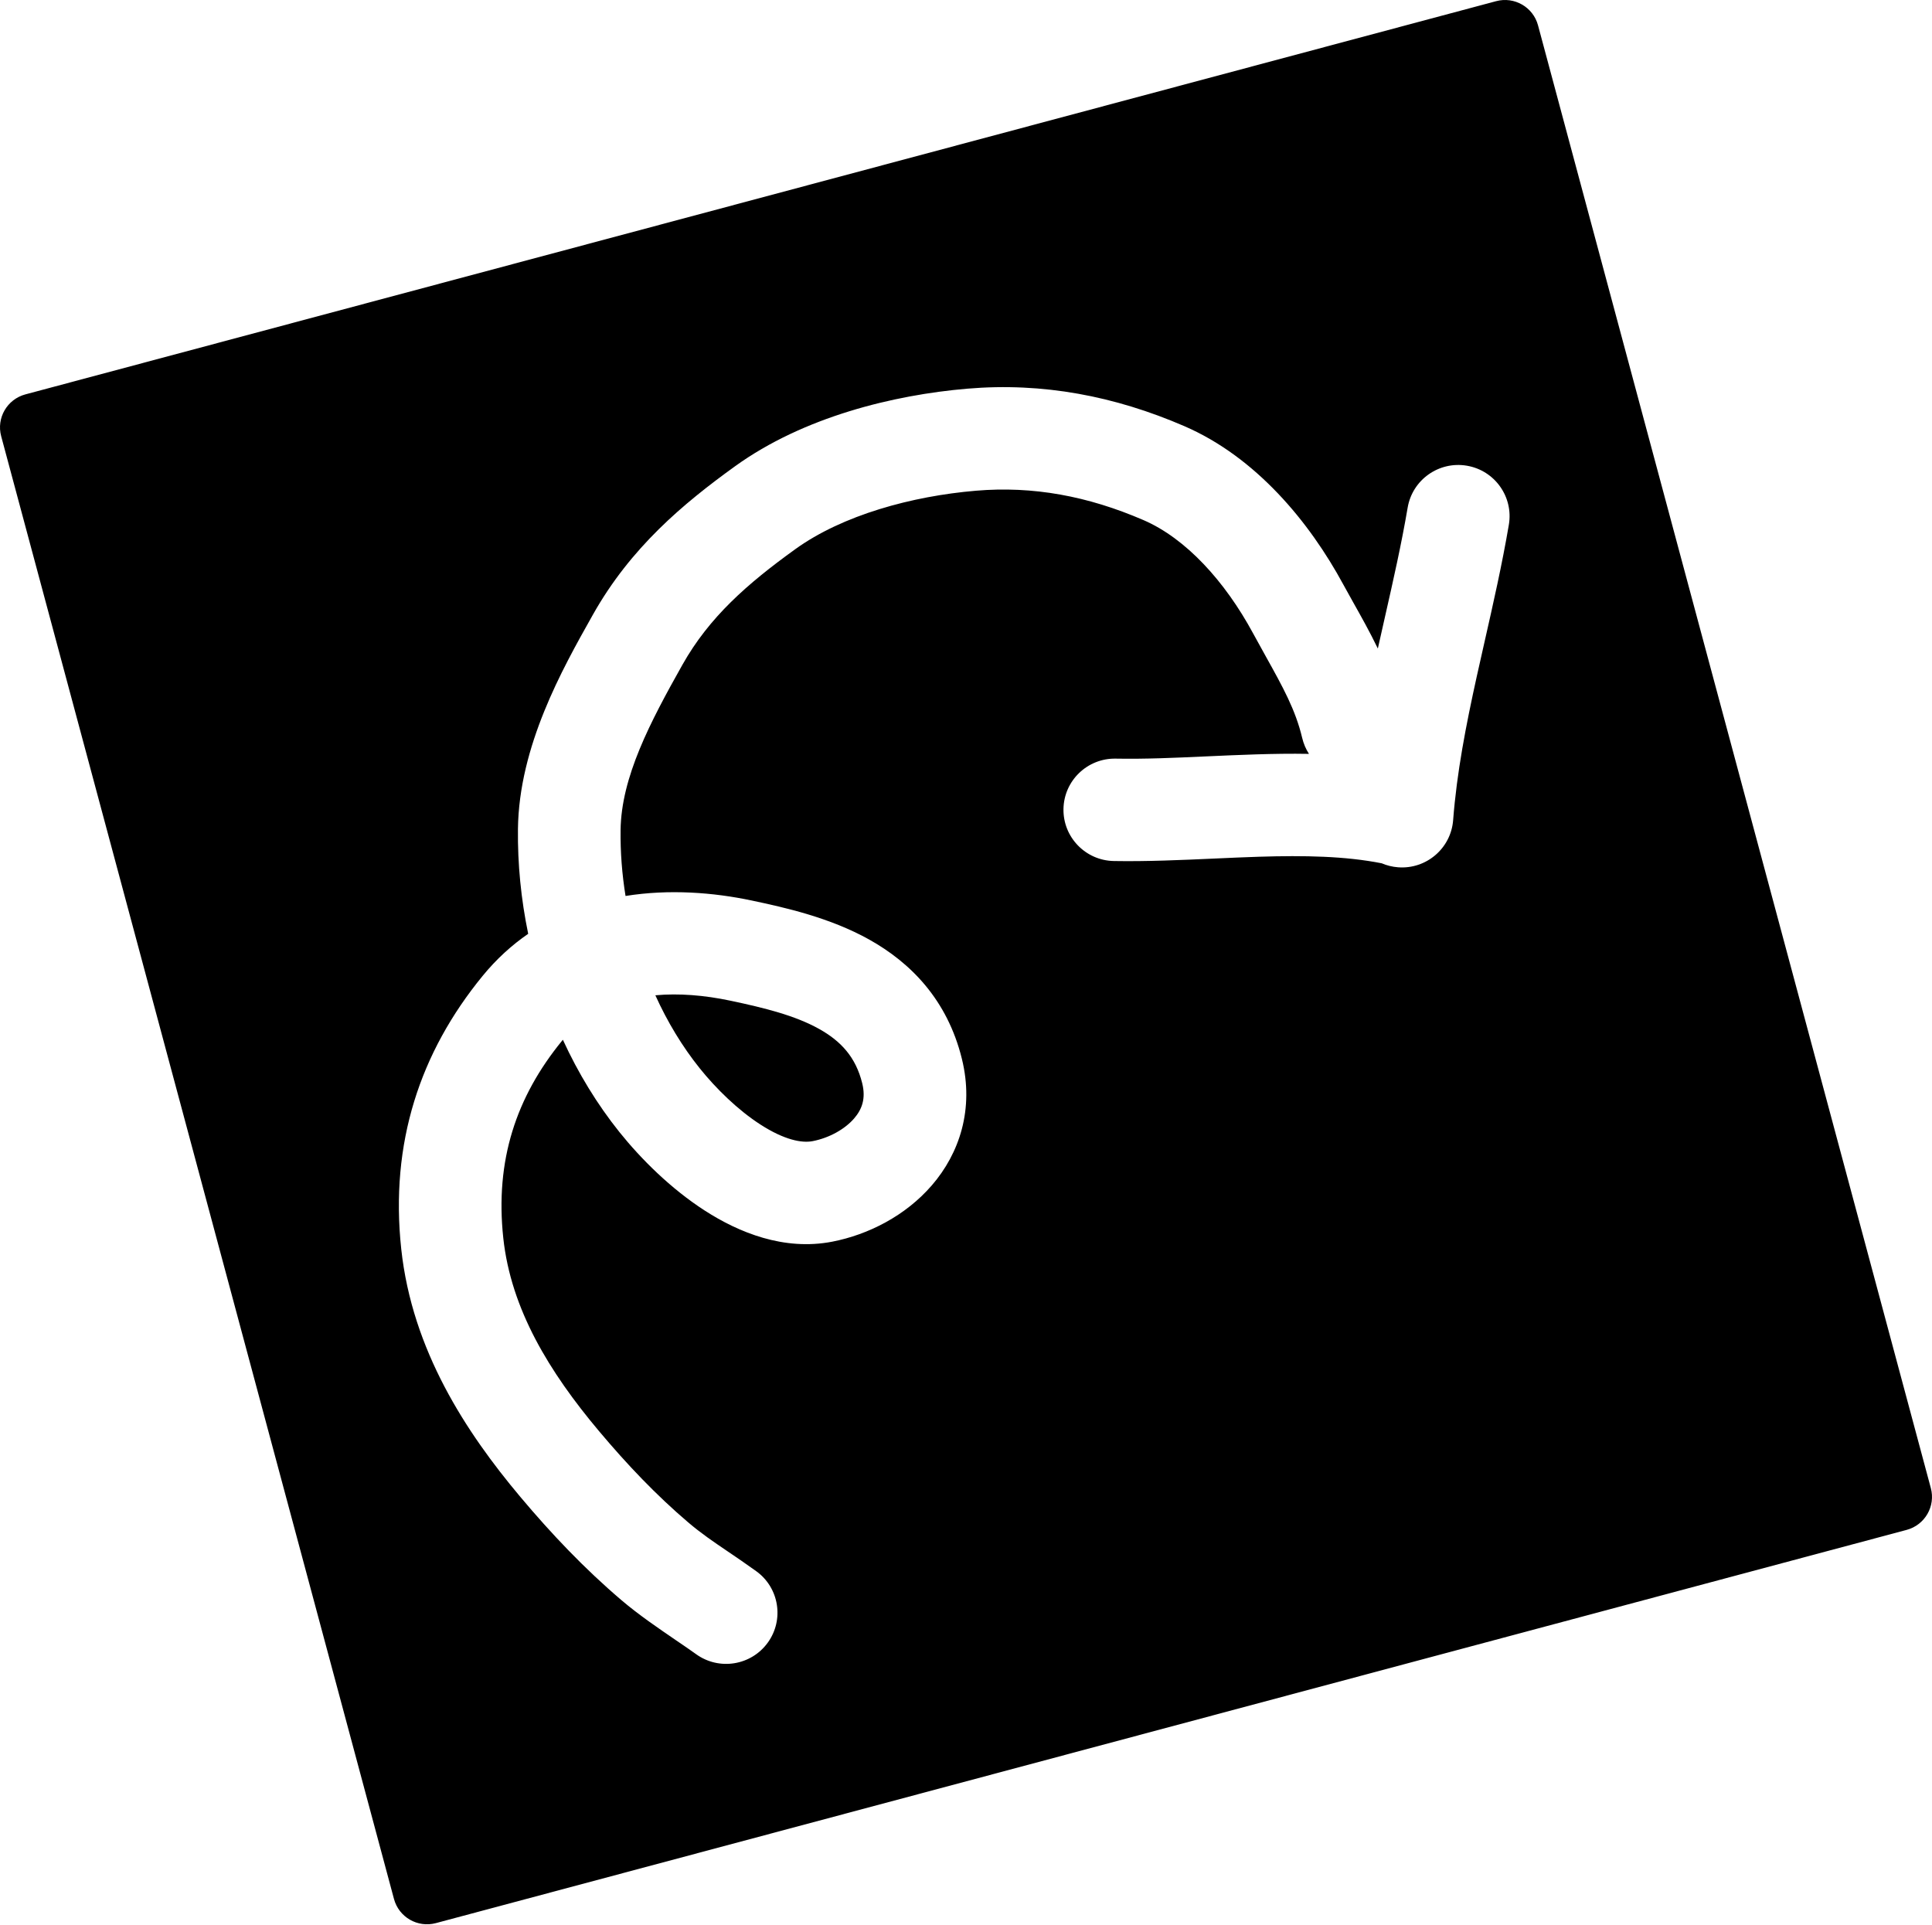
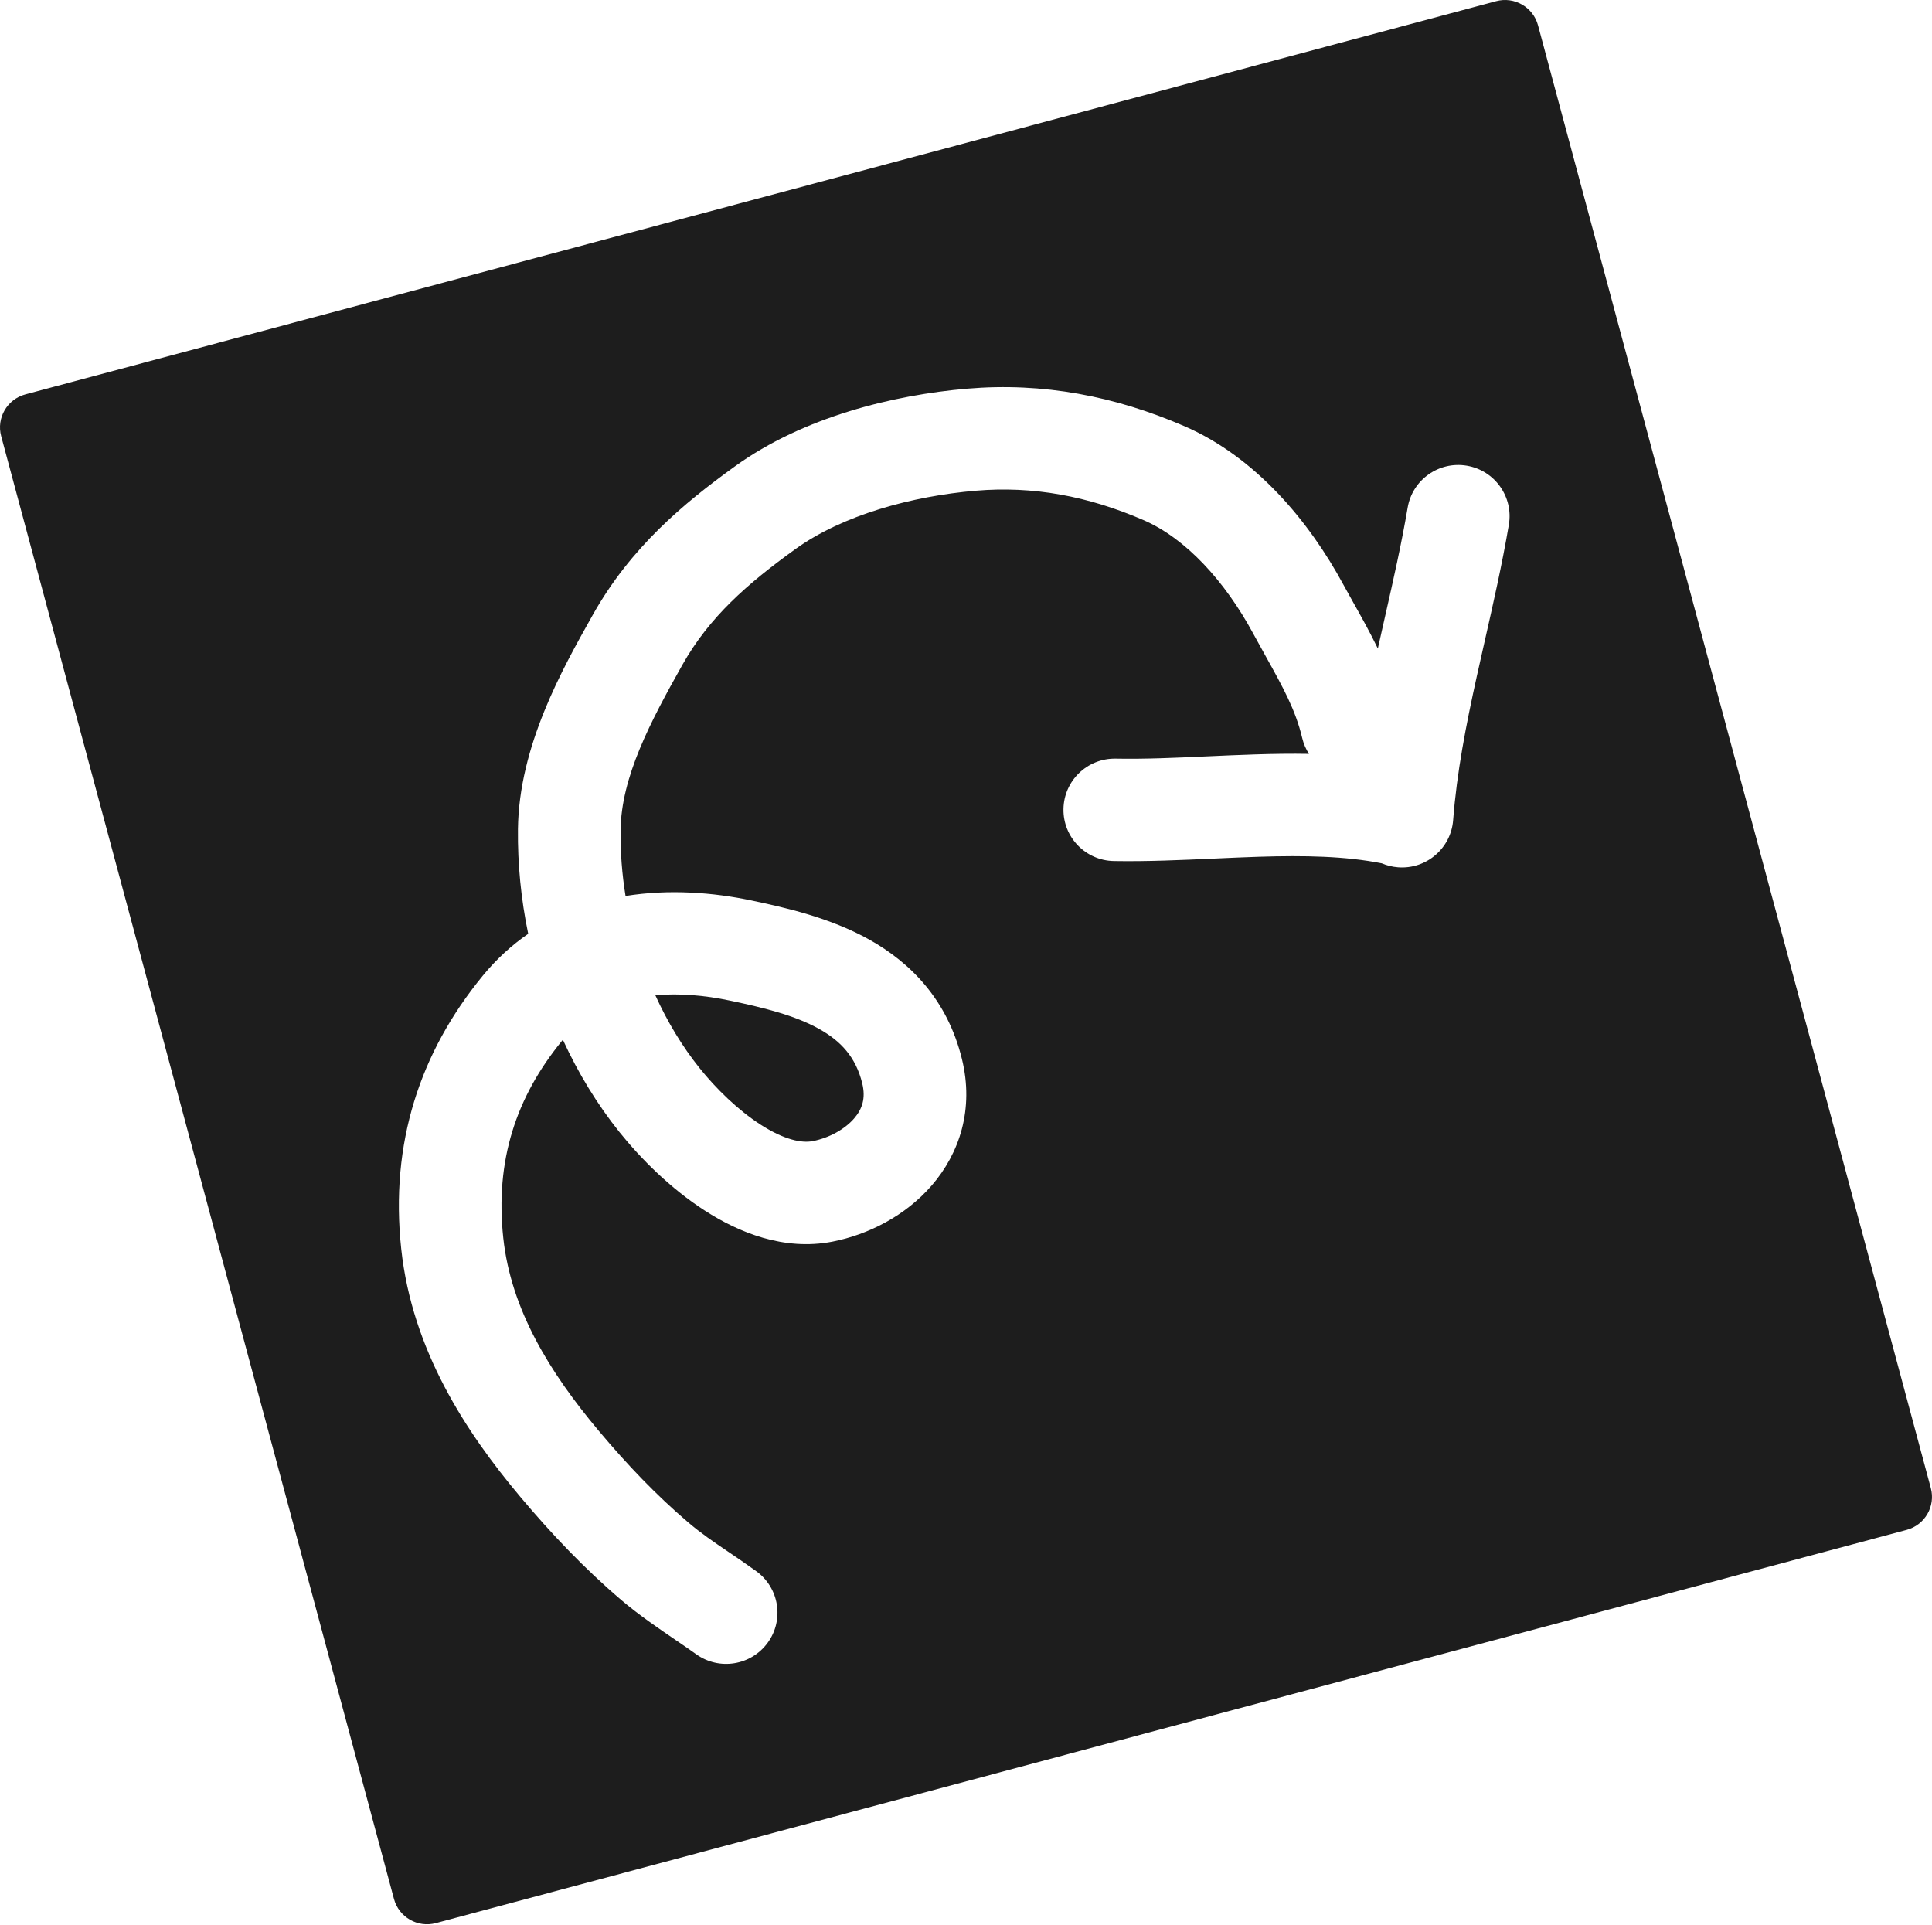
<svg xmlns="http://www.w3.org/2000/svg" width="252" height="251" viewBox="0 0 252 251" fill="none">
-   <path fill-rule="evenodd" clip-rule="evenodd" d="M3.308 51.444C0.928 52.081 -0.485 54.522 0.153 56.898L51.389 247.699C52.027 250.074 54.474 251.484 56.854 250.847L248.692 199.556C251.072 198.919 252.485 196.478 251.847 194.102L200.611 3.301C199.973 0.926 197.526 -0.484 195.146 0.153L3.308 51.444ZM103.725 71.639C109.933 67.164 118.98 64.716 127.282 64.009C134.725 63.375 141.883 64.699 149.151 67.841C154.682 70.231 159.772 75.822 163.433 82.588C164.025 83.681 164.59 84.696 165.124 85.656C167.311 89.584 168.984 92.589 169.851 96.256C170.031 97.015 170.334 97.713 170.734 98.334C168.386 98.292 166.064 98.33 163.803 98.4C161.543 98.47 159.385 98.568 157.294 98.663C153.207 98.849 149.374 99.024 145.528 98.954C141.832 98.887 138.781 101.822 138.714 105.51C138.647 109.199 141.589 112.243 145.285 112.31C149.549 112.387 154.127 112.18 158.466 111.985C160.451 111.895 162.386 111.808 164.218 111.751C170.144 111.568 175.478 111.665 180.225 112.607C180.884 112.889 181.6 113.069 182.355 113.127C186.041 113.409 189.257 110.655 189.54 106.978C190.017 100.758 191.208 94.637 192.619 88.244C192.948 86.753 193.292 85.236 193.641 83.697L193.642 83.692C194.759 78.767 195.926 73.623 196.806 68.448C197.425 64.811 194.972 61.362 191.328 60.745C187.683 60.127 184.227 62.575 183.608 66.212C182.794 70.996 181.741 75.644 180.643 80.487C180.337 81.838 180.027 83.205 179.718 84.593C178.662 82.408 177.53 80.393 176.505 78.57C176.048 77.756 175.611 76.978 175.213 76.242C170.803 68.092 163.833 59.63 154.472 55.583C145.422 51.672 136.05 49.856 126.143 50.7C116.541 51.518 104.804 54.382 95.885 60.812C89.142 65.674 82.267 71.406 77.336 80.177L77.228 80.369C73.325 87.309 67.69 97.331 67.559 108.128C67.504 112.685 67.96 117.292 68.895 121.805C66.761 123.273 64.756 125.087 62.942 127.306C54.794 137.269 50.846 149.083 52.336 162.917C53.759 176.13 60.789 186.821 67.861 195.239C71.917 200.067 76.204 204.587 81.068 208.731C83.289 210.623 85.973 212.452 88.226 213.988C89.183 214.639 90.064 215.239 90.796 215.768C93.793 217.928 97.977 217.255 100.142 214.265C102.307 211.275 101.633 207.1 98.636 204.94C97.257 203.946 96.051 203.129 94.942 202.378C93.056 201.1 91.452 200.014 89.76 198.572C85.603 195.03 81.835 191.08 78.12 186.658C71.673 178.984 66.647 170.788 65.646 161.489C64.556 151.366 67.325 143.075 73.314 135.75L73.418 135.625C75.412 139.968 77.89 144.044 80.813 147.688C83.582 151.139 87.47 155.04 91.962 157.928C96.332 160.738 102.234 163.192 108.57 161.958C113.247 161.047 118.104 158.593 121.544 154.613C125.151 150.439 127.077 144.666 125.464 138.116C123.565 130.401 118.769 125.563 113.367 122.549C108.246 119.691 102.422 118.385 98.054 117.462C93.066 116.408 87.294 115.952 81.592 116.868C81.132 114.029 80.91 111.15 80.945 108.29C81.028 101.366 84.786 94.227 89.011 86.712C92.51 80.488 97.495 76.131 103.725 71.639ZM91.264 139.34C88.994 136.51 87.049 133.289 85.481 129.823C88.538 129.544 91.854 129.806 95.279 130.53C99.743 131.473 103.698 132.458 106.833 134.207C109.686 135.799 111.623 137.885 112.464 141.303C112.948 143.27 112.453 144.678 111.407 145.889C110.193 147.293 108.163 148.427 106.005 148.847C104.577 149.126 102.303 148.686 99.213 146.7C96.245 144.791 93.39 141.991 91.264 139.34Z" fill="black" />
+   <path fill-rule="evenodd" clip-rule="evenodd" d="M3.308 51.444C0.928 52.081 -0.485 54.522 0.153 56.898L51.389 247.699C52.027 250.074 54.474 251.484 56.854 250.847L248.692 199.556C251.072 198.919 252.485 196.478 251.847 194.102L200.611 3.301C199.973 0.926 197.526 -0.484 195.146 0.153L3.308 51.444ZM103.725 71.639C109.933 67.164 118.98 64.716 127.282 64.009C134.725 63.375 141.883 64.699 149.151 67.841C154.682 70.231 159.772 75.822 163.433 82.588C164.025 83.681 164.59 84.696 165.124 85.656C167.311 89.584 168.984 92.589 169.851 96.256C170.031 97.015 170.334 97.713 170.734 98.334C168.386 98.292 166.064 98.33 163.803 98.4C161.543 98.47 159.385 98.568 157.294 98.663C153.207 98.849 149.374 99.024 145.528 98.954C141.832 98.887 138.781 101.822 138.714 105.51C138.647 109.199 141.589 112.243 145.285 112.31C149.549 112.387 154.127 112.18 158.466 111.985C160.451 111.895 162.386 111.808 164.218 111.751C170.144 111.568 175.478 111.665 180.225 112.607C180.884 112.889 181.6 113.069 182.355 113.127C186.041 113.409 189.257 110.655 189.54 106.978C190.017 100.758 191.208 94.637 192.619 88.244C192.948 86.753 193.292 85.236 193.641 83.697L193.642 83.692C194.759 78.767 195.926 73.623 196.806 68.448C197.425 64.811 194.972 61.362 191.328 60.745C187.683 60.127 184.227 62.575 183.608 66.212C182.794 70.996 181.741 75.644 180.643 80.487C180.337 81.838 180.027 83.205 179.718 84.593C178.662 82.408 177.53 80.393 176.505 78.57C176.048 77.756 175.611 76.978 175.213 76.242C170.803 68.092 163.833 59.63 154.472 55.583C145.422 51.672 136.05 49.856 126.143 50.7C116.541 51.518 104.804 54.382 95.885 60.812C89.142 65.674 82.267 71.406 77.336 80.177L77.228 80.369C73.325 87.309 67.69 97.331 67.559 108.128C67.504 112.685 67.96 117.292 68.895 121.805C66.761 123.273 64.756 125.087 62.942 127.306C54.794 137.269 50.846 149.083 52.336 162.917C53.759 176.13 60.789 186.821 67.861 195.239C71.917 200.067 76.204 204.587 81.068 208.731C83.289 210.623 85.973 212.452 88.226 213.988C89.183 214.639 90.064 215.239 90.796 215.768C93.793 217.928 97.977 217.255 100.142 214.265C102.307 211.275 101.633 207.1 98.636 204.94C97.257 203.946 96.051 203.129 94.942 202.378C93.056 201.1 91.452 200.014 89.76 198.572C85.603 195.03 81.835 191.08 78.12 186.658C71.673 178.984 66.647 170.788 65.646 161.489C64.556 151.366 67.325 143.075 73.314 135.75L73.418 135.625C75.412 139.968 77.89 144.044 80.813 147.688C83.582 151.139 87.47 155.04 91.962 157.928C96.332 160.738 102.234 163.192 108.57 161.958C113.247 161.047 118.104 158.593 121.544 154.613C125.151 150.439 127.077 144.666 125.464 138.116C123.565 130.401 118.769 125.563 113.367 122.549C108.246 119.691 102.422 118.385 98.054 117.462C93.066 116.408 87.294 115.952 81.592 116.868C81.132 114.029 80.91 111.15 80.945 108.29C81.028 101.366 84.786 94.227 89.011 86.712C92.51 80.488 97.495 76.131 103.725 71.639ZM91.264 139.34C88.994 136.51 87.049 133.289 85.481 129.823C88.538 129.544 91.854 129.806 95.279 130.53C99.743 131.473 103.698 132.458 106.833 134.207C109.686 135.799 111.623 137.885 112.464 141.303C112.948 143.27 112.453 144.678 111.407 145.889C110.193 147.293 108.163 148.427 106.005 148.847C104.577 149.126 102.303 148.686 99.213 146.7C96.245 144.791 93.39 141.991 91.264 139.34Z" fill="#1d1d1d" />
</svg>
